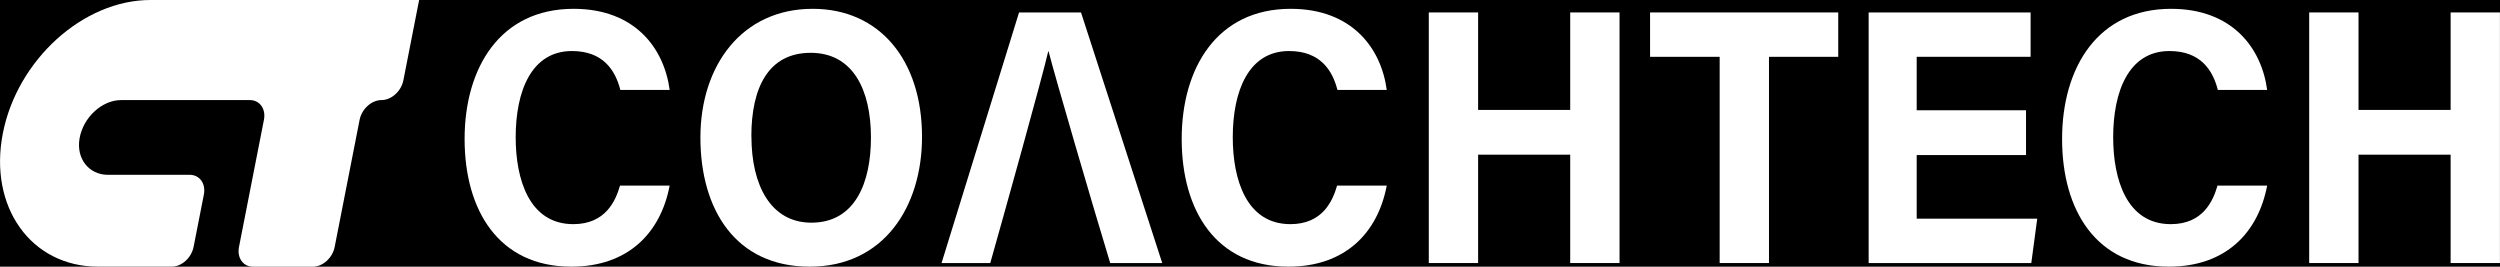
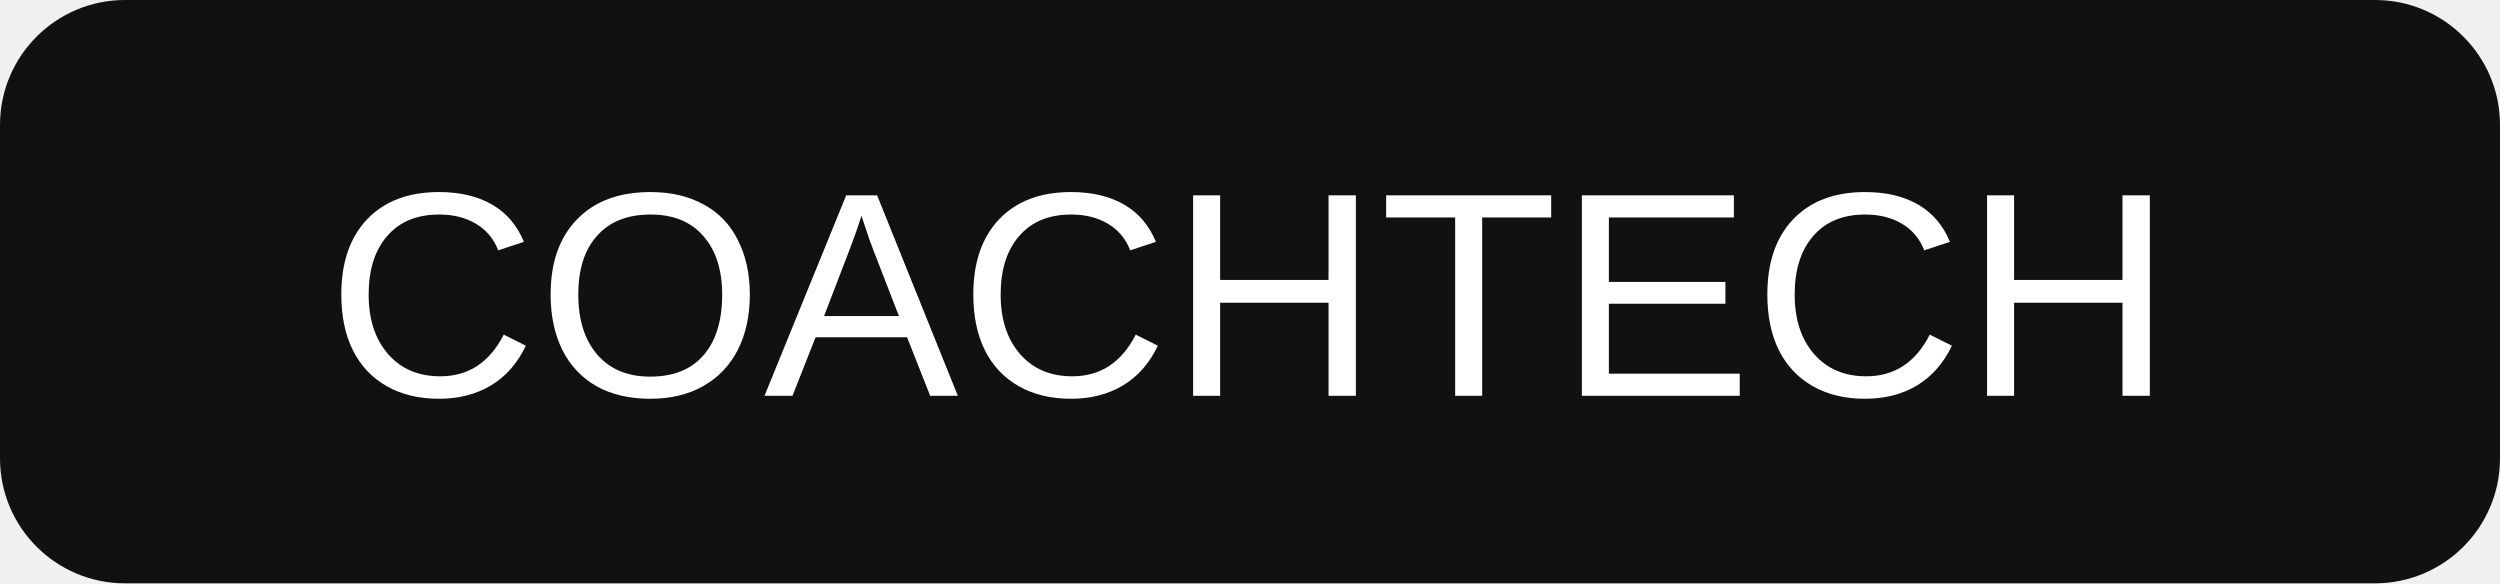
- <svg xmlns="http://www.w3.org/2000/svg" width="300" height="32" viewBox="0 0 300 32" fill="none">
-   <g clip-path="url(#clip0_161_1026)">
-     <rect width="300" height="32" fill="black" />
-     <path d="M80.36 22.267C79.29 27.893 75.43 32 68.555 32C59.846 32 55.752 25.235 55.752 16.684C55.752 8.133 60.009 1.058 68.83 1.058C76.144 1.058 79.679 5.724 80.36 10.791H74.441C73.841 8.435 72.374 6.124 68.636 6.124C63.746 6.124 61.882 10.969 61.882 16.471C61.882 21.538 63.511 26.898 68.798 26.898C72.69 26.898 73.882 24.062 74.401 22.275H80.36V22.267Z" fill="white" />
-     <path d="M110.643 16.418C110.643 24.8 106.07 32 97.168 32C88.265 32 84.049 25.146 84.049 16.506C84.049 7.867 89.019 1.058 97.525 1.058C105.552 1.058 110.643 7.209 110.643 16.418ZM90.171 16.373C90.171 22.267 92.514 26.72 97.362 26.72C102.649 26.72 104.514 21.875 104.514 16.506C104.514 10.791 102.365 6.338 97.281 6.338C92.198 6.338 90.162 10.524 90.162 16.373H90.171Z" fill="white" />
-     <path d="M166.411 22.267C165.341 27.893 161.481 32 154.605 32C145.897 32 141.803 25.235 141.803 16.684C141.803 8.133 146.059 1.058 154.881 1.058C162.195 1.058 165.73 5.724 166.411 10.791H160.492C159.892 8.435 158.424 6.124 154.687 6.124C149.797 6.124 147.932 10.969 147.932 16.471C147.932 21.538 149.562 26.898 154.849 26.898C158.741 26.898 159.932 24.062 160.451 22.275H166.411V22.267Z" fill="white" />
-     <path d="M171.455 1.493H177.374V13.191H188.425V1.493H194.344V31.564H188.425V18.56H177.374V31.564H171.455V1.493Z" fill="white" />
-     <path d="M206.351 6.818H198.008V1.493H220.589V6.818H212.278V31.564H206.359V6.818H206.351Z" fill="white" />
-     <path d="M243.122 18.604H230.003V26.24H244.468L243.755 31.564H224.238V1.493H243.673V6.818H230.003V13.235H243.122V18.604Z" fill="white" />
-     <path d="M272.059 22.267C270.989 27.893 267.13 32 260.254 32C251.546 32 247.451 25.235 247.451 16.684C247.451 8.133 251.708 1.058 260.53 1.058C267.843 1.058 271.378 5.724 272.059 10.791H266.14C265.54 8.435 264.073 6.124 260.335 6.124C255.446 6.124 253.581 10.969 253.581 16.471C253.581 21.538 255.211 26.898 260.497 26.898C264.389 26.898 265.581 24.062 266.1 22.275H272.059V22.267Z" fill="white" />
-     <path d="M277.104 1.493H283.022V13.191H294.074V1.493H299.993V31.564H294.074V18.56H283.022V31.564H277.104V1.493Z" fill="white" />
-     <path d="M129.721 1.493H122.286L112.986 31.564H118.832C120.381 26.107 125.116 9.129 125.789 6.16H125.83C126.503 8.862 131.278 25.191 133.224 31.564H139.467L129.721 1.493Z" fill="white" />
-     <path d="M45.966 0H18.05C9.998 0 2.069 7.164 0.342 16C-1.394 24.836 3.731 32 11.774 32H20.604C21.796 32 22.971 30.942 23.231 29.627L24.463 23.351C24.723 22.044 23.96 20.978 22.769 20.978H12.95C10.712 20.978 9.131 19.084 9.544 16.631C9.974 14.089 12.236 12.009 14.539 12.009H29.977C31.169 12.009 31.931 13.067 31.671 14.382L28.679 29.636C28.42 30.942 29.182 32.009 30.374 32.009H37.533C38.725 32.009 39.901 30.951 40.16 29.636L43.152 14.382C43.412 13.076 44.587 12.009 45.779 12.009C46.971 12.009 48.147 10.951 48.406 9.636L50.296 0H45.974L45.966 0Z" fill="white" />
-   </g>
-   <defs>
-     <clipPath id="clip0_161_1026">
-       <rect width="300" height="32" fill="white" />
-     </clipPath>
-   </defs>
+ <svg xmlns="http://www.w3.org/2000/svg" width="120" height="28" viewBox="0 0 120 28">
+   <rect width="120" height="28" rx="6" fill="#111" />
+   <text x="60" y="19" fill="#fff" font-family="Arial" font-size="14" text-anchor="middle">COACHTECH</text>
</svg>
